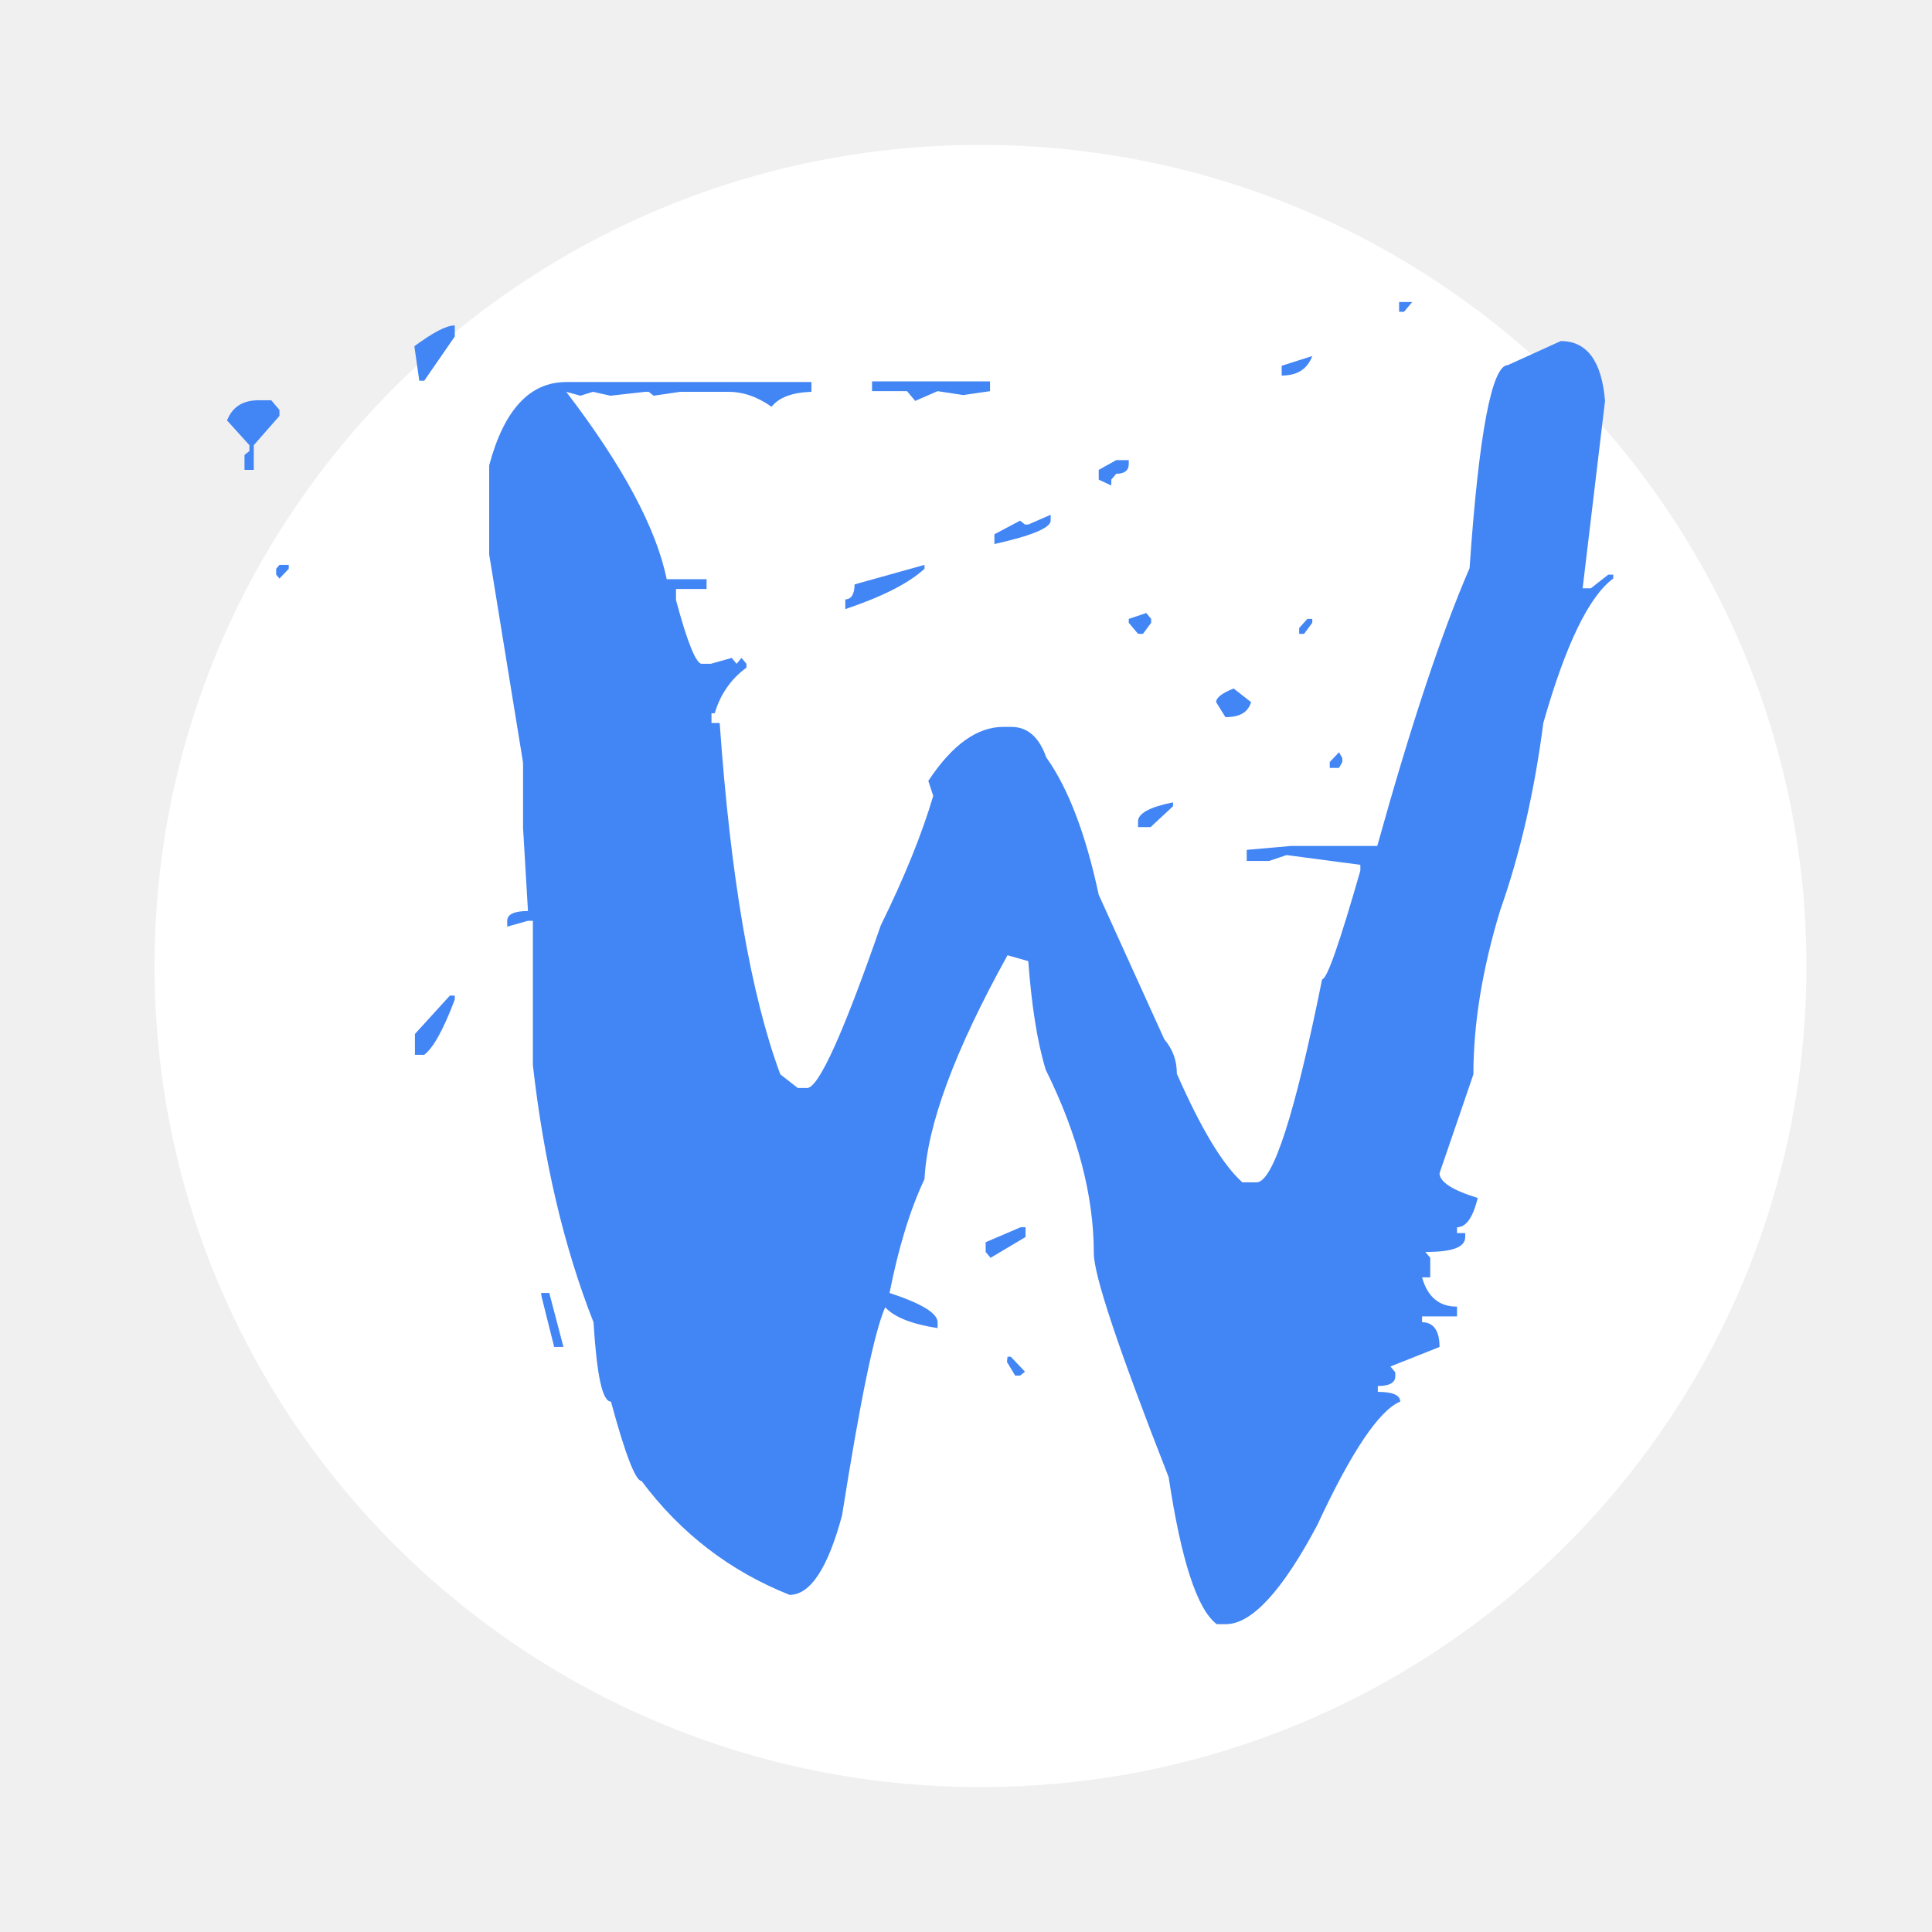
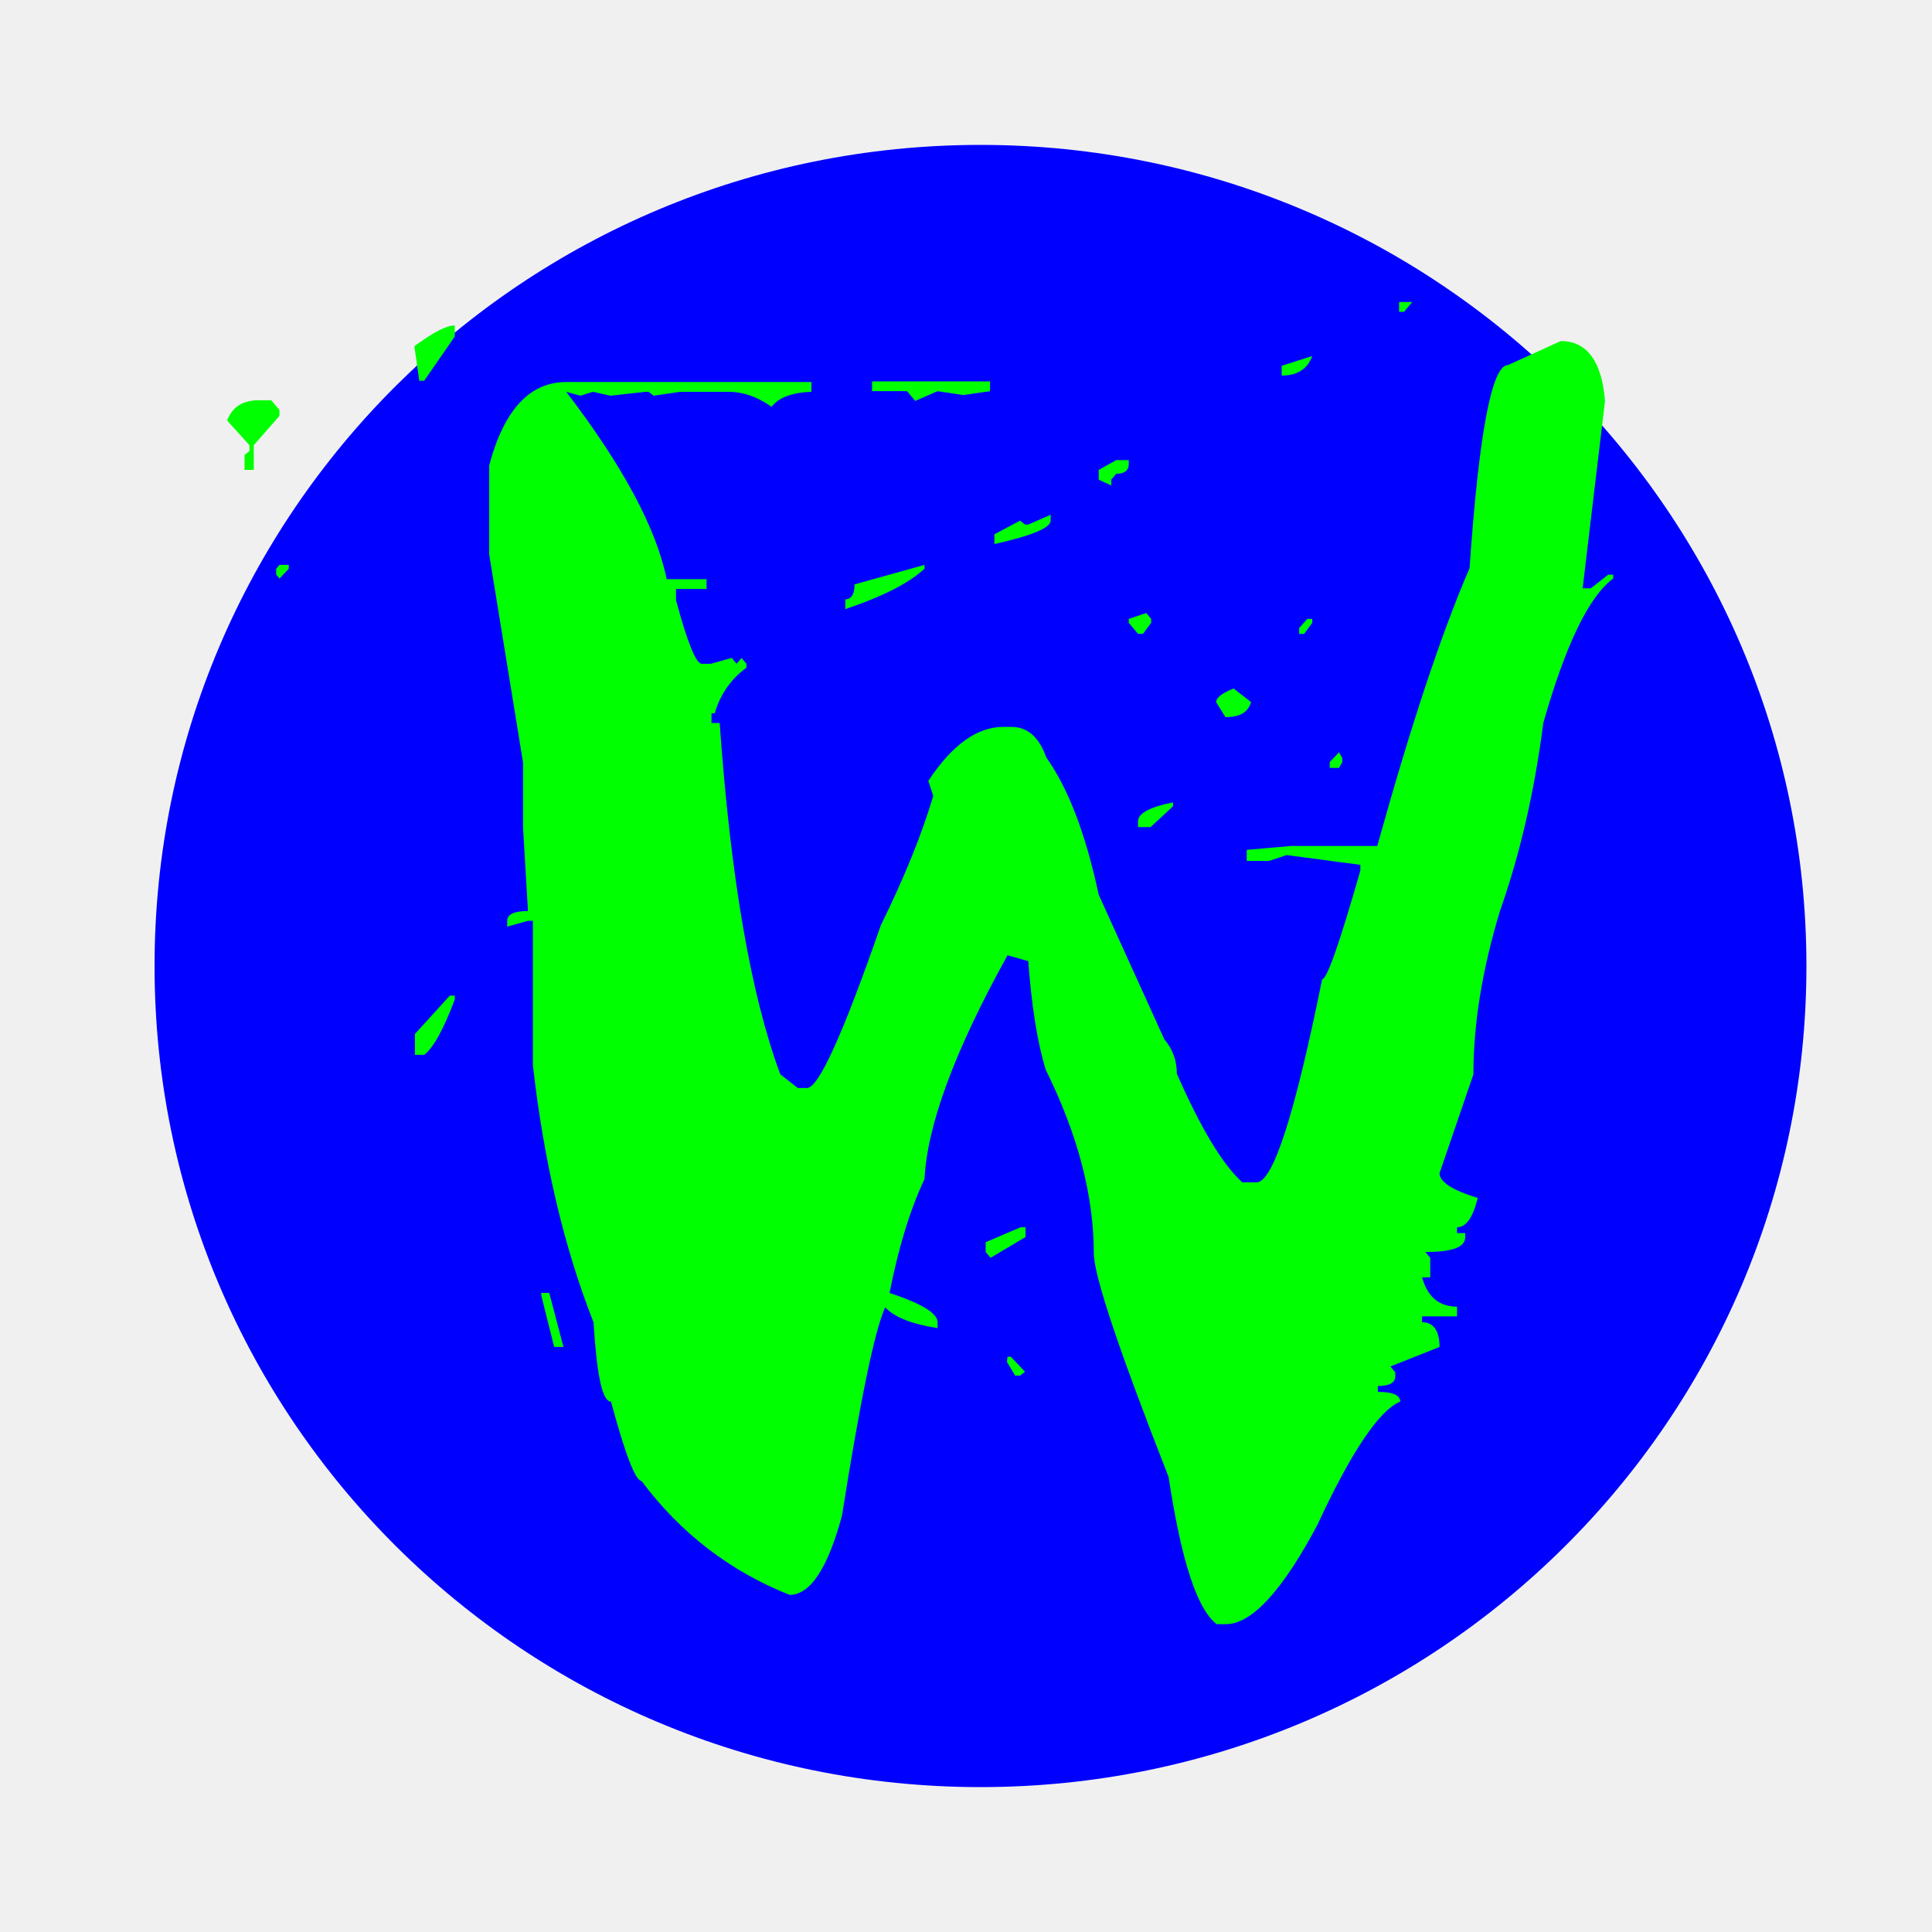
<svg xmlns="http://www.w3.org/2000/svg" width="200" height="200" viewBox="0 0 200 200" fill="none">
  <g opacity="0.01">
-     <path opacity="0.01" d="M200 0H0V200H200V0Z" fill="white" />
+     <path opacity="0.01" d="M200 0H0V200H200V0Z" fill="#0000FF" />
  </g>
-   <path d="M187 100C187 146.961 148.737 185 101.5 185C54.263 185 16 146.961 16 100C16 53.039 54.263 15 101.5 15C148.737 15 187 53.108 187 100Z" fill="white" />
-   <path d="M144.893 31.264H146.193L145.345 32.275H144.836V31.264H144.893ZM47.079 33.689V34.834L43.913 39.414H43.404L42.895 35.844C44.817 34.43 46.174 33.689 47.079 33.689ZM161.572 35.306C164.286 35.306 165.813 37.394 166.152 41.502L163.834 60.901H164.682L166.491 59.486H167V59.891C164.512 61.709 162.081 66.693 159.763 74.843C158.858 81.848 157.388 88.314 155.296 94.242C153.43 100.371 152.526 106.029 152.526 111.215L149.02 121.453C149.02 122.329 150.321 123.205 152.978 124.013C152.469 126.034 151.791 127.044 150.83 127.044V127.65H151.678V128.054C151.678 129.132 150.321 129.603 147.55 129.603L148.059 130.21V132.23H147.211C147.776 134.251 148.964 135.261 150.83 135.261V136.272H147.211V136.878C148.398 136.878 149.02 137.753 149.02 139.437L143.932 141.458L144.441 142.064V142.468C144.441 143.142 143.819 143.479 142.631 143.479V144.085C144.158 144.085 144.949 144.422 144.949 145.095C142.801 145.971 139.917 150.214 136.355 157.893C132.737 164.696 129.571 168.131 126.913 168.131H125.952C123.917 166.582 122.277 161.53 120.977 152.908C115.831 139.774 113.231 132.028 113.231 129.738C113.231 123.811 111.591 117.479 108.255 110.744C107.35 107.78 106.785 104.008 106.446 99.496L104.297 98.889C98.813 108.791 95.986 116.469 95.703 122.06C94.177 125.293 92.989 129.267 92.085 133.847C95.364 134.925 97.06 135.935 97.06 136.878V137.484C94.459 137.08 92.65 136.406 91.632 135.329C90.502 137.888 89.032 145.095 87.166 156.882C85.696 162.338 83.886 165.1 81.738 165.1C75.632 162.675 70.487 158.768 66.416 153.313C65.794 153.313 64.719 150.551 63.249 145.095C62.345 145.095 61.779 142.334 61.44 136.878C58.387 129.132 56.295 120.241 55.164 110.272V95.32H54.655L52.507 95.926V95.32C52.507 94.646 53.242 94.309 54.655 94.309L54.147 85.688V78.952L50.641 57.398V48.171C52.168 42.445 54.825 39.549 58.613 39.549H83.999V40.559C81.964 40.627 80.607 41.166 79.872 42.109C78.346 41.031 76.876 40.559 75.406 40.559H70.43L67.659 40.964L67.151 40.559H66.811L63.193 40.964L61.384 40.559L60.083 40.964L58.613 40.559C64.493 48.238 67.942 54.704 69.016 59.958H73.144V60.968H69.978V62.113C71.165 66.559 72.07 68.714 72.635 68.714H73.596L75.745 68.108L76.254 68.714L76.762 68.108L77.271 68.714V69.118C75.688 70.263 74.557 71.88 73.992 73.833H73.653V74.843H74.501C75.632 90.874 77.724 102.998 80.777 111.215L82.586 112.63H83.547C84.734 112.63 87.279 107.039 91.18 95.791C93.668 90.739 95.477 86.227 96.608 82.387L96.099 80.838C98.587 77.066 101.188 75.248 103.845 75.248H104.693C106.389 75.248 107.577 76.325 108.312 78.413C110.573 81.579 112.383 86.294 113.739 92.625L120.524 107.578C121.429 108.656 121.825 109.801 121.825 111.148C124.312 116.806 126.574 120.578 128.609 122.396H130.079C131.776 122.396 134.037 115.391 136.864 101.381C137.373 101.381 138.674 97.61 140.822 90.133V89.527L133.189 88.517L131.38 89.123H129.062V87.978L133.641 87.574H142.575C146.024 75.18 149.19 65.616 152.13 58.813C153.091 44.803 154.448 37.798 156.088 37.798L161.572 35.306V35.306ZM135.847 36.855C135.338 38.202 134.32 38.876 132.68 38.876V37.865L135.847 36.855V36.855ZM90.275 39.482H102.488V40.492L99.718 40.896L97.06 40.492L94.742 41.502L93.894 40.492H90.275V39.482V39.482ZM26.781 41.435H28.082L28.93 42.445V43.052L26.272 46.083V48.642H25.311V47.093L25.82 46.689V46.083L23.502 43.523C24.067 42.109 25.142 41.435 26.781 41.435V41.435ZM115.549 47.632H116.849V48.036C116.849 48.709 116.397 49.046 115.549 49.046L115.04 49.652V50.259L113.739 49.652V48.642L115.549 47.632V47.632ZM108.764 53.29V53.896C108.764 54.637 106.842 55.445 102.94 56.321V55.31L105.598 53.896L106.107 54.3H106.446L108.764 53.29ZM29.891 58.476V58.88L28.93 59.891L28.59 59.486V58.88L28.93 58.476H29.891ZM95.703 58.476V58.88C94.007 60.429 91.293 61.776 87.505 63.056V62.046C88.127 62.046 88.466 61.507 88.466 60.497L95.703 58.476ZM118.658 63.46L119.167 64.067V64.471L118.319 65.616H117.81L116.849 64.471V64.067L118.658 63.46ZM135.338 64.067H135.847V64.471L134.998 65.616H134.49V65.01L135.338 64.067V64.067ZM127.705 71.273L129.514 72.688C129.175 73.766 128.327 74.237 126.857 74.237L125.896 72.688C125.896 72.216 126.517 71.745 127.705 71.273ZM138.617 77.874L138.956 78.481V78.885L138.617 79.491H137.656V78.885L138.617 77.874ZM121.429 83.061V83.465L119.111 85.62H117.81V85.014C117.81 84.206 119.054 83.532 121.429 83.061V83.061ZM46.57 103.065H47.079V103.469C45.892 106.635 44.817 108.521 43.913 109.195H42.952V107.039L46.57 103.065V103.065ZM105.654 127.044H106.163V128.054L102.545 130.21L102.036 129.603V128.593L105.654 127.044ZM56.012 133.847H56.86L58.33 139.437H57.369L56.069 134.251L56.012 133.847ZM104.297 140.448H104.637L106.107 141.997L105.598 142.401H105.089L104.241 140.987L104.297 140.448" fill="#4285F4" />
+   <path d="M187 100C187 146.961 148.737 185 101.5 185C54.263 185 16 146.961 16 100C16 53.039 54.263 15 101.5 15C148.737 15 187 53.108 187 100Z" fill="#0000FF" />
+   <path d="M144.893 31.264H146.193L145.345 32.275H144.836V31.264H144.893ZM47.079 33.689V34.834L43.913 39.414H43.404L42.895 35.844C44.817 34.43 46.174 33.689 47.079 33.689ZM161.572 35.306C164.286 35.306 165.813 37.394 166.152 41.502L163.834 60.901H164.682L166.491 59.486H167V59.891C164.512 61.709 162.081 66.693 159.763 74.843C158.858 81.848 157.388 88.314 155.296 94.242C153.43 100.371 152.526 106.029 152.526 111.215L149.02 121.453C149.02 122.329 150.321 123.205 152.978 124.013C152.469 126.034 151.791 127.044 150.83 127.044V127.65H151.678V128.054C151.678 129.132 150.321 129.603 147.55 129.603L148.059 130.21V132.23H147.211C147.776 134.251 148.964 135.261 150.83 135.261V136.272H147.211V136.878C148.398 136.878 149.02 137.753 149.02 139.437L143.932 141.458L144.441 142.064V142.468C144.441 143.142 143.819 143.479 142.631 143.479V144.085C144.158 144.085 144.949 144.422 144.949 145.095C142.801 145.971 139.917 150.214 136.355 157.893C132.737 164.696 129.571 168.131 126.913 168.131H125.952C123.917 166.582 122.277 161.53 120.977 152.908C115.831 139.774 113.231 132.028 113.231 129.738C113.231 123.811 111.591 117.479 108.255 110.744C107.35 107.78 106.785 104.008 106.446 99.496L104.297 98.889C98.813 108.791 95.986 116.469 95.703 122.06C94.177 125.293 92.989 129.267 92.085 133.847C95.364 134.925 97.06 135.935 97.06 136.878V137.484C94.459 137.08 92.65 136.406 91.632 135.329C90.502 137.888 89.032 145.095 87.166 156.882C85.696 162.338 83.886 165.1 81.738 165.1C75.632 162.675 70.487 158.768 66.416 153.313C65.794 153.313 64.719 150.551 63.249 145.095C62.345 145.095 61.779 142.334 61.44 136.878C58.387 129.132 56.295 120.241 55.164 110.272V95.32H54.655L52.507 95.926V95.32C52.507 94.646 53.242 94.309 54.655 94.309L54.147 85.688V78.952L50.641 57.398V48.171C52.168 42.445 54.825 39.549 58.613 39.549H83.999V40.559C81.964 40.627 80.607 41.166 79.872 42.109C78.346 41.031 76.876 40.559 75.406 40.559H70.43L67.659 40.964L67.151 40.559H66.811L63.193 40.964L61.384 40.559L60.083 40.964L58.613 40.559C64.493 48.238 67.942 54.704 69.016 59.958H73.144V60.968H69.978V62.113C71.165 66.559 72.07 68.714 72.635 68.714H73.596L75.745 68.108L76.254 68.714L76.762 68.108L77.271 68.714V69.118C75.688 70.263 74.557 71.88 73.992 73.833H73.653V74.843H74.501C75.632 90.874 77.724 102.998 80.777 111.215L82.586 112.63H83.547C84.734 112.63 87.279 107.039 91.18 95.791C93.668 90.739 95.477 86.227 96.608 82.387L96.099 80.838C98.587 77.066 101.188 75.248 103.845 75.248H104.693C106.389 75.248 107.577 76.325 108.312 78.413C110.573 81.579 112.383 86.294 113.739 92.625L120.524 107.578C121.429 108.656 121.825 109.801 121.825 111.148C124.312 116.806 126.574 120.578 128.609 122.396H130.079C131.776 122.396 134.037 115.391 136.864 101.381C137.373 101.381 138.674 97.61 140.822 90.133V89.527L133.189 88.517L131.38 89.123H129.062V87.978L133.641 87.574H142.575C146.024 75.18 149.19 65.616 152.13 58.813C153.091 44.803 154.448 37.798 156.088 37.798L161.572 35.306V35.306ZM135.847 36.855C135.338 38.202 134.32 38.876 132.68 38.876V37.865L135.847 36.855V36.855ZM90.275 39.482H102.488V40.492L99.718 40.896L97.06 40.492L94.742 41.502L93.894 40.492H90.275V39.482V39.482ZM26.781 41.435H28.082L28.93 42.445V43.052L26.272 46.083V48.642H25.311V47.093L25.82 46.689V46.083L23.502 43.523C24.067 42.109 25.142 41.435 26.781 41.435V41.435ZM115.549 47.632H116.849V48.036C116.849 48.709 116.397 49.046 115.549 49.046L115.04 49.652V50.259L113.739 49.652V48.642L115.549 47.632V47.632ZM108.764 53.29V53.896C108.764 54.637 106.842 55.445 102.94 56.321V55.31L105.598 53.896L106.107 54.3H106.446L108.764 53.29ZM29.891 58.476V58.88L28.93 59.891L28.59 59.486V58.88L28.93 58.476H29.891ZM95.703 58.476V58.88C94.007 60.429 91.293 61.776 87.505 63.056V62.046C88.127 62.046 88.466 61.507 88.466 60.497L95.703 58.476ZM118.658 63.46L119.167 64.067V64.471L118.319 65.616H117.81L116.849 64.471V64.067L118.658 63.46ZM135.338 64.067H135.847V64.471L134.998 65.616H134.49V65.01L135.338 64.067V64.067ZM127.705 71.273L129.514 72.688C129.175 73.766 128.327 74.237 126.857 74.237L125.896 72.688C125.896 72.216 126.517 71.745 127.705 71.273ZM138.617 77.874L138.956 78.481V78.885L138.617 79.491H137.656V78.885L138.617 77.874ZM121.429 83.061V83.465L119.111 85.62H117.81V85.014C117.81 84.206 119.054 83.532 121.429 83.061V83.061ZM46.57 103.065H47.079V103.469C45.892 106.635 44.817 108.521 43.913 109.195H42.952V107.039L46.57 103.065V103.065ZM105.654 127.044H106.163V128.054L102.545 130.21L102.036 129.603V128.593L105.654 127.044ZM56.012 133.847H56.86L58.33 139.437H57.369L56.069 134.251L56.012 133.847ZM104.297 140.448H104.637L106.107 141.997L105.598 142.401H105.089L104.241 140.987L104.297 140.448" fill="#00FF00" />
</svg>
